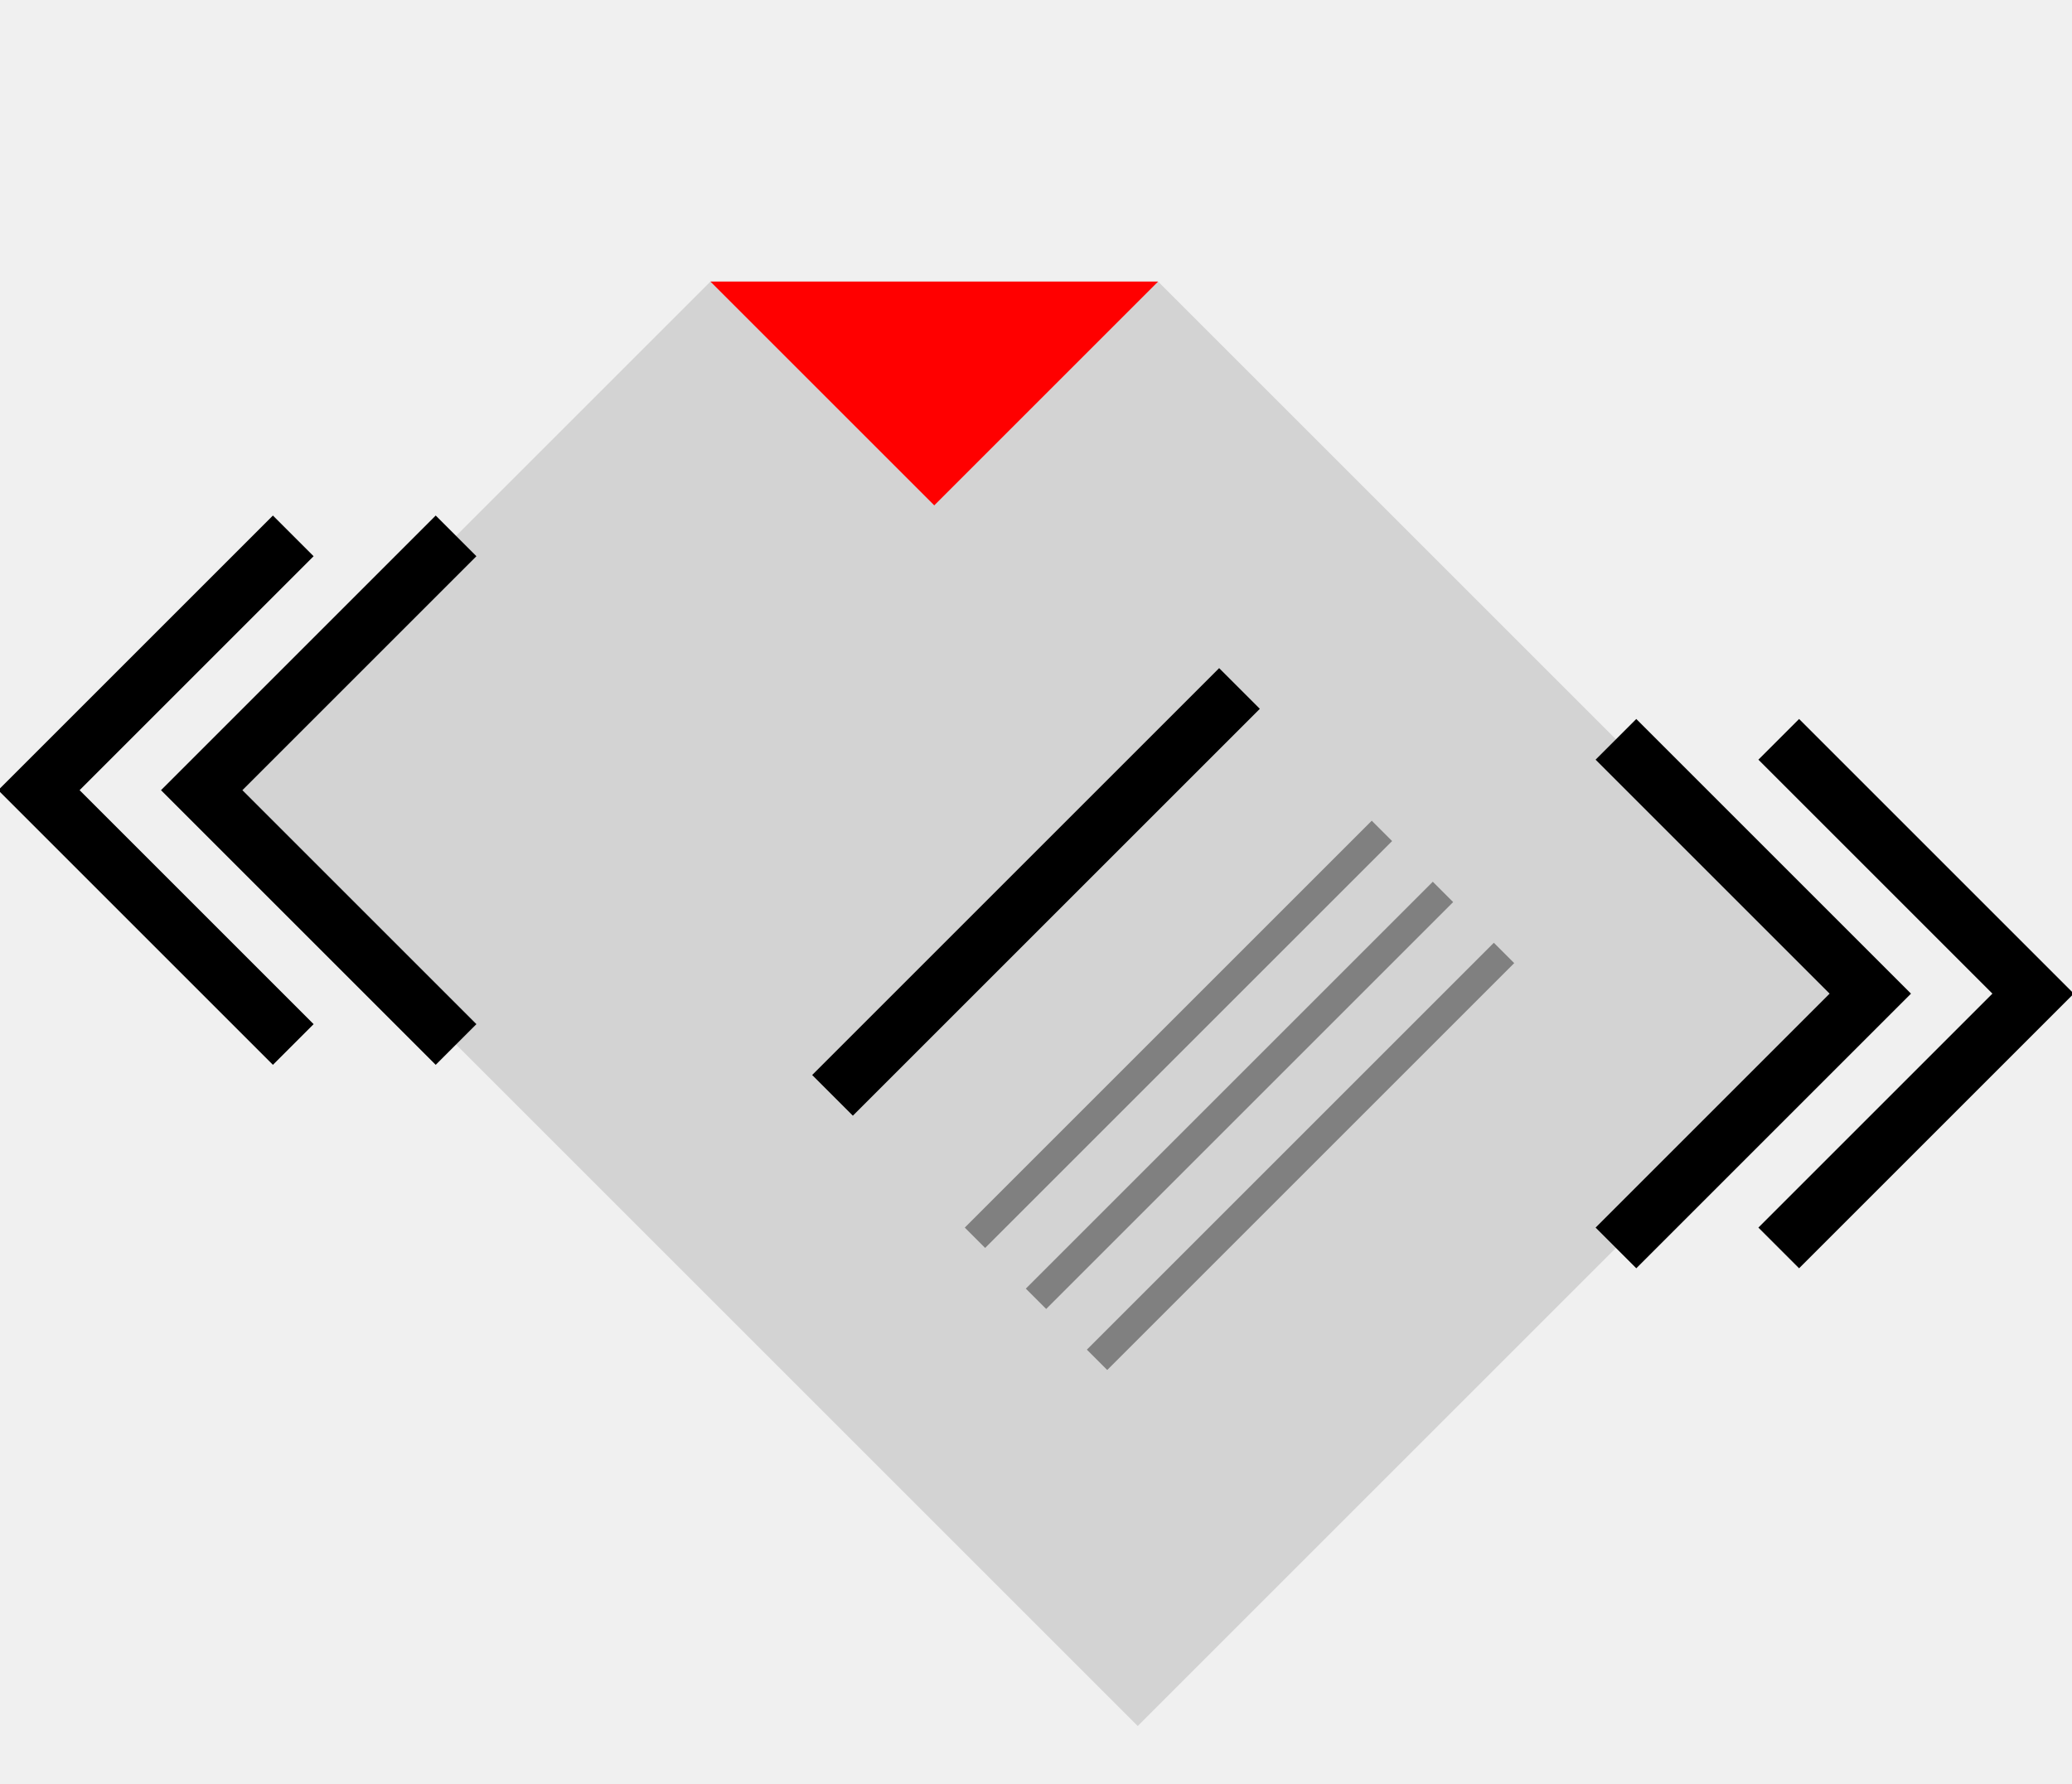
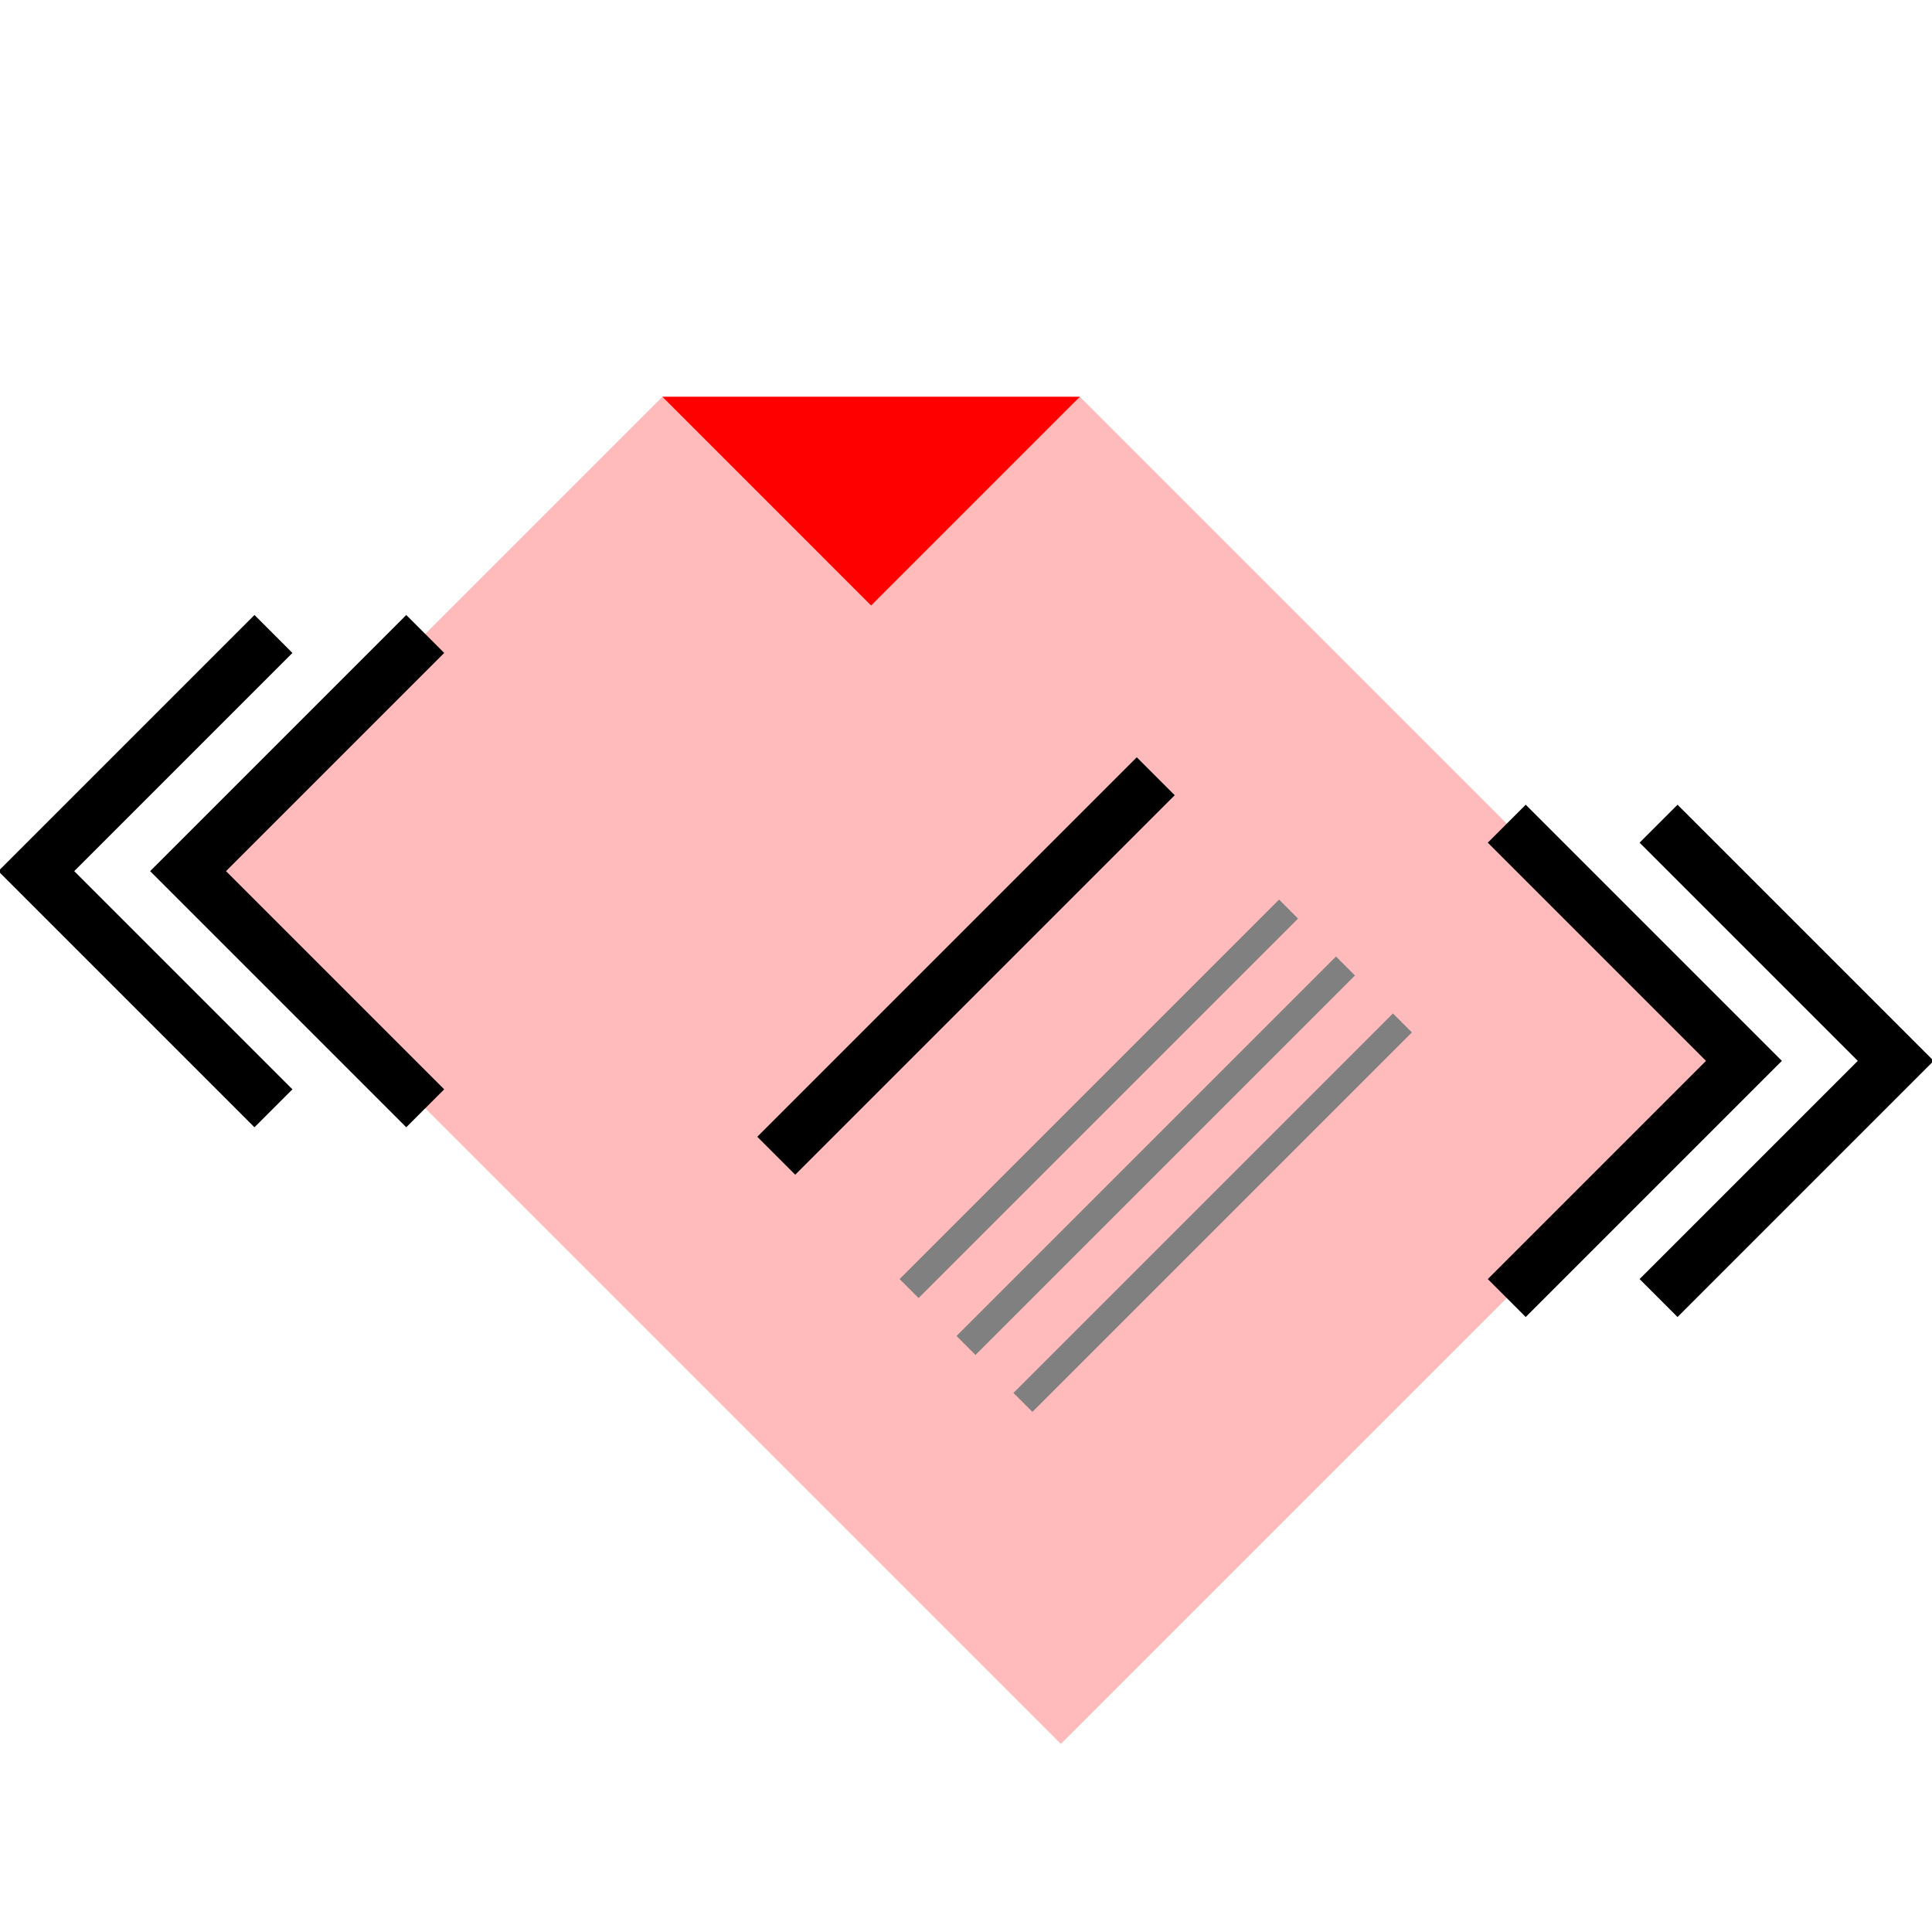
- <svg xmlns="http://www.w3.org/2000/svg" viewBox="-72 -62 144 124">
+ <svg xmlns="http://www.w3.org/2000/svg" viewBox="-72 -72 144 144">
+   <rect x="-72" y="-72" width="100%" height="100%" fill="white" />
  <g transform="rotate(-45)">
-     <path d="M 14 -46 h -50 v 92 h 72 v -70 Z" fill="lightgrey" stroke="grey" stroke-width="0" />
+     <path d="M 14 -46 h -50 v 92 h 72 v -70 Z" fill="#fbb" stroke="grey" stroke-width="0" />
    <path d="M 14 -46 v 22 h 22 Z" fill="red" />
    <g fill="transparent" stroke="black" stroke-width="4">
      <path d="M -36 -46 m  0  0 m 0  25 v -25 h  25" />
      <path d="M -36 -46 m -8 -8 m 0  25 v -25 h  25" />
      <path d="M  36  46 m  0  0 m 0 -25 v  25 h -25" />
      <path d="M  36  46 m  8  8 m 0 -25 v  25 h -25" />
    </g>
    <g fill="transparent" stroke="grey" stroke-width="2">
      <path d="M -20   0 h 40" stroke="black" stroke-width="4" />
      <path d="M -20  14 h 40" />
      <path d="M -20  20 h 40" />
      <path d="M -20  26 h 40" />
    </g>
  </g>
</svg>
